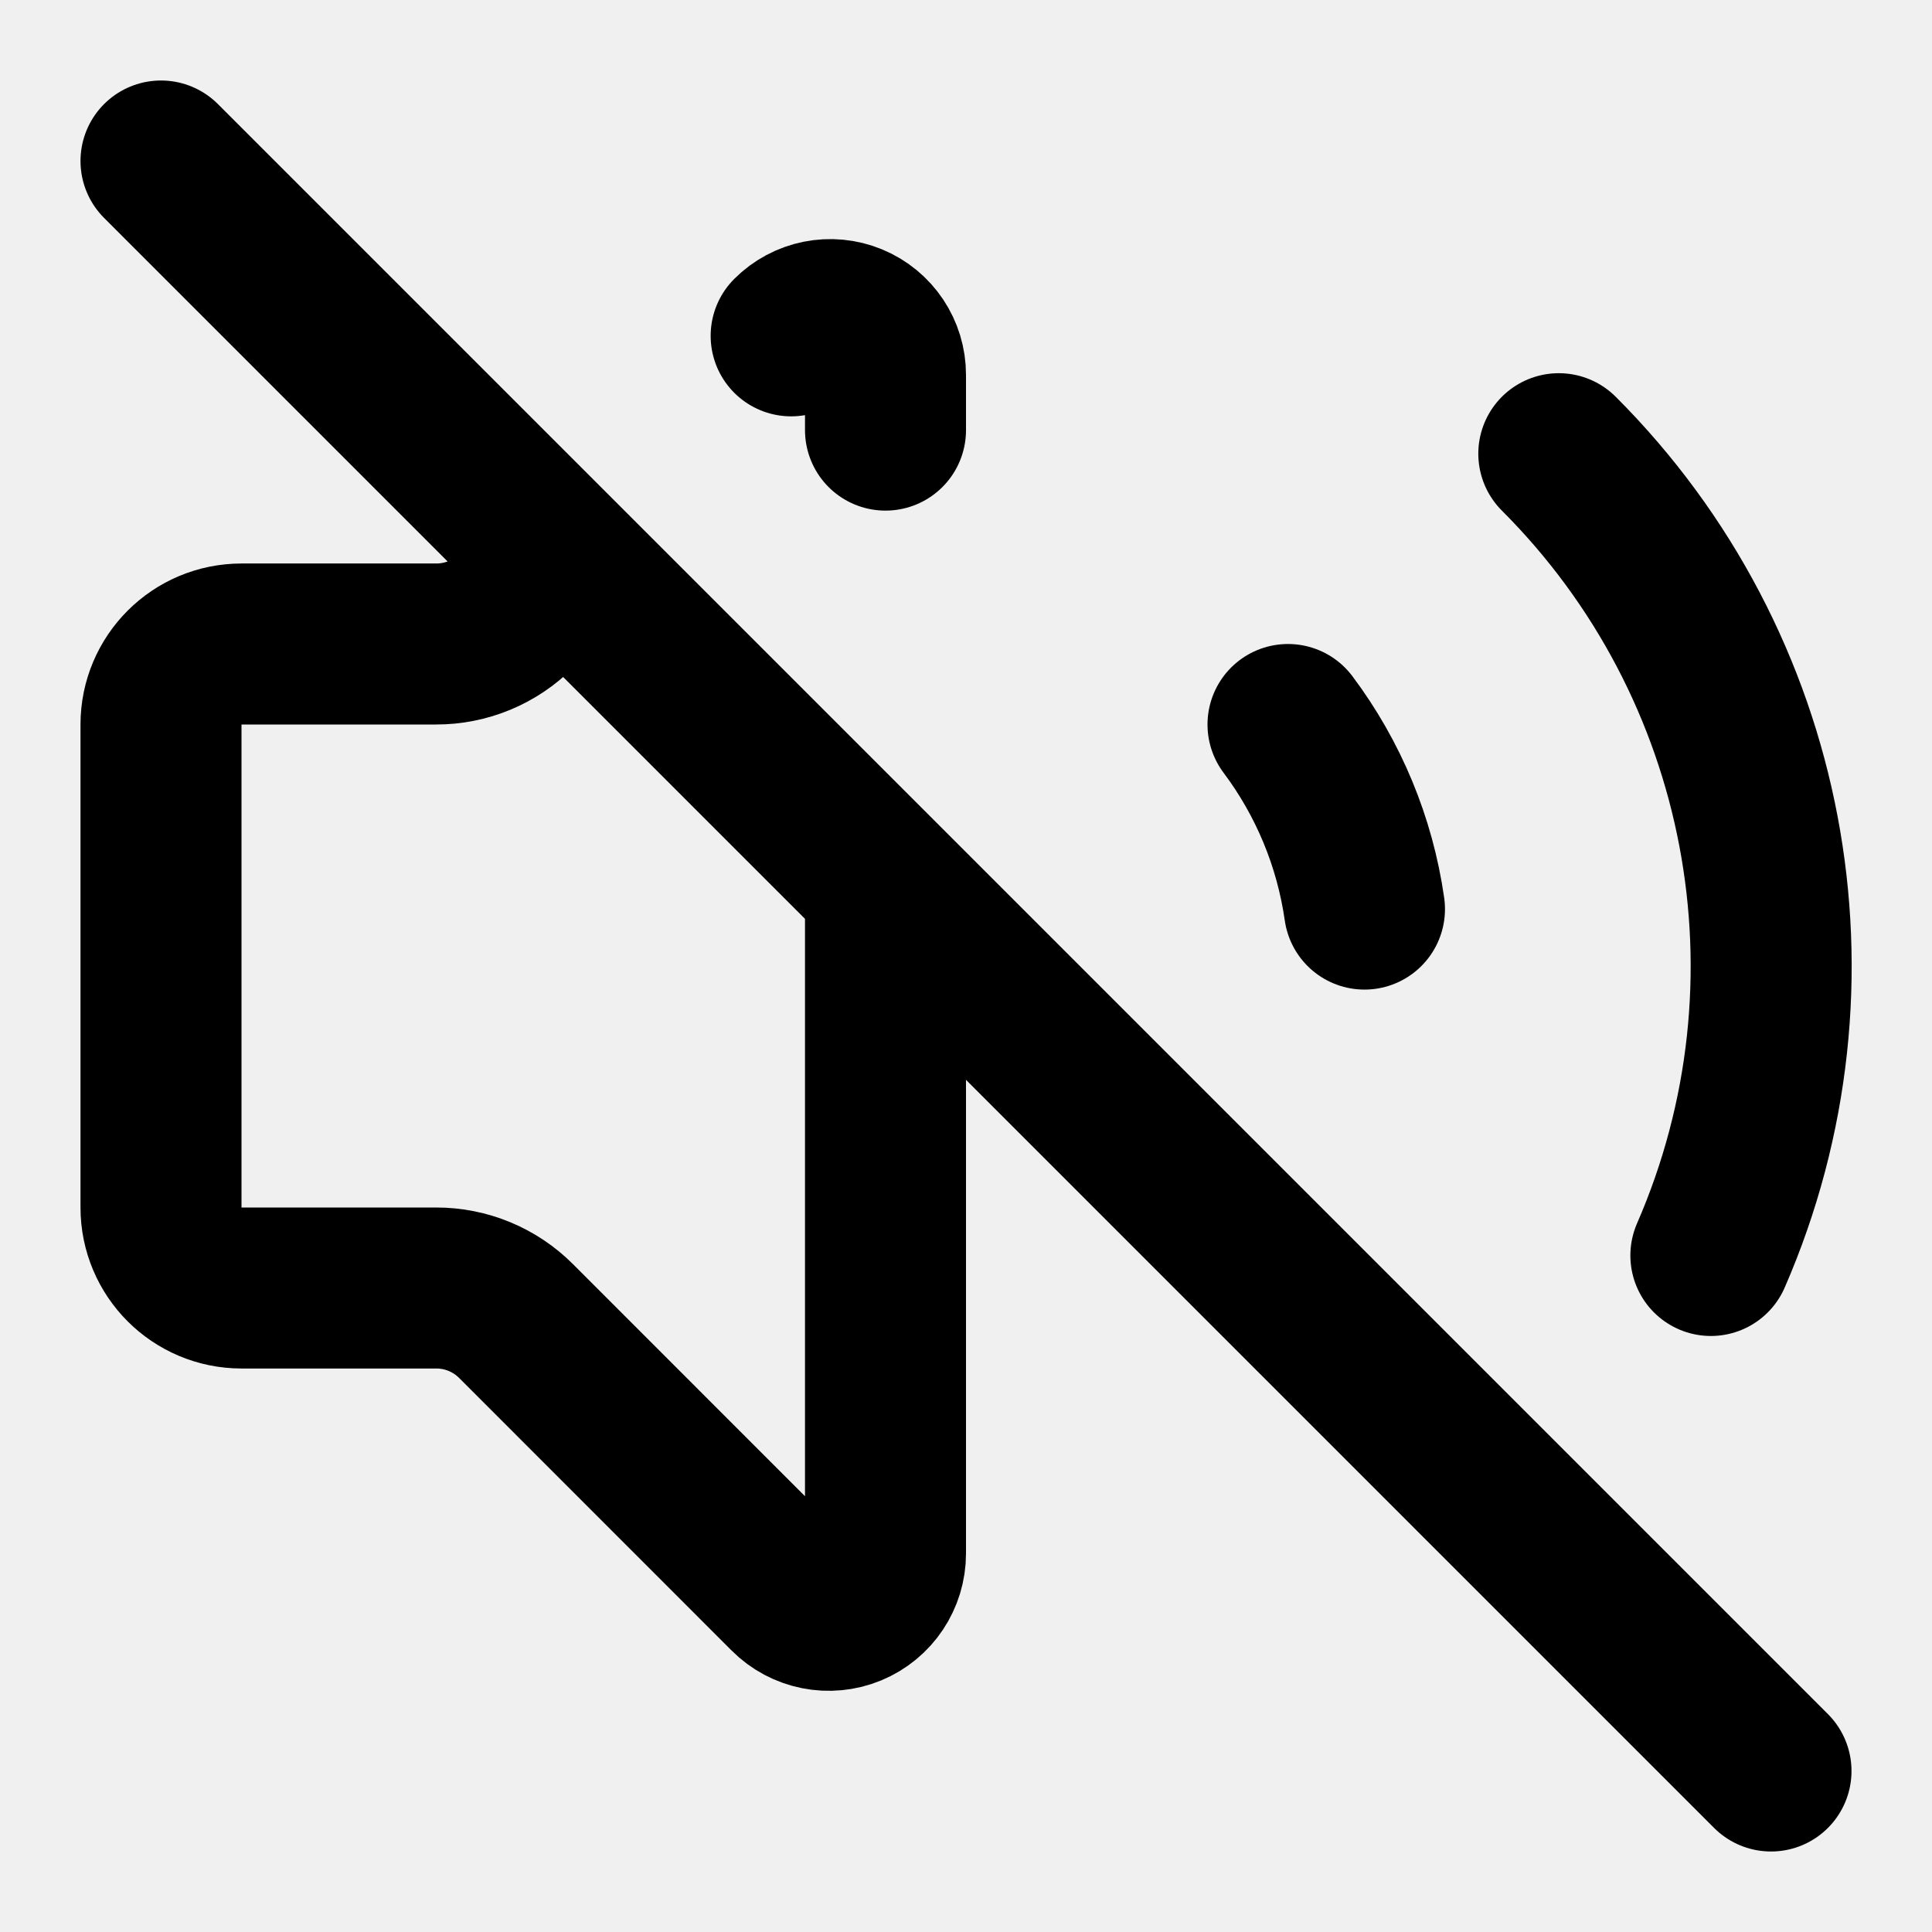
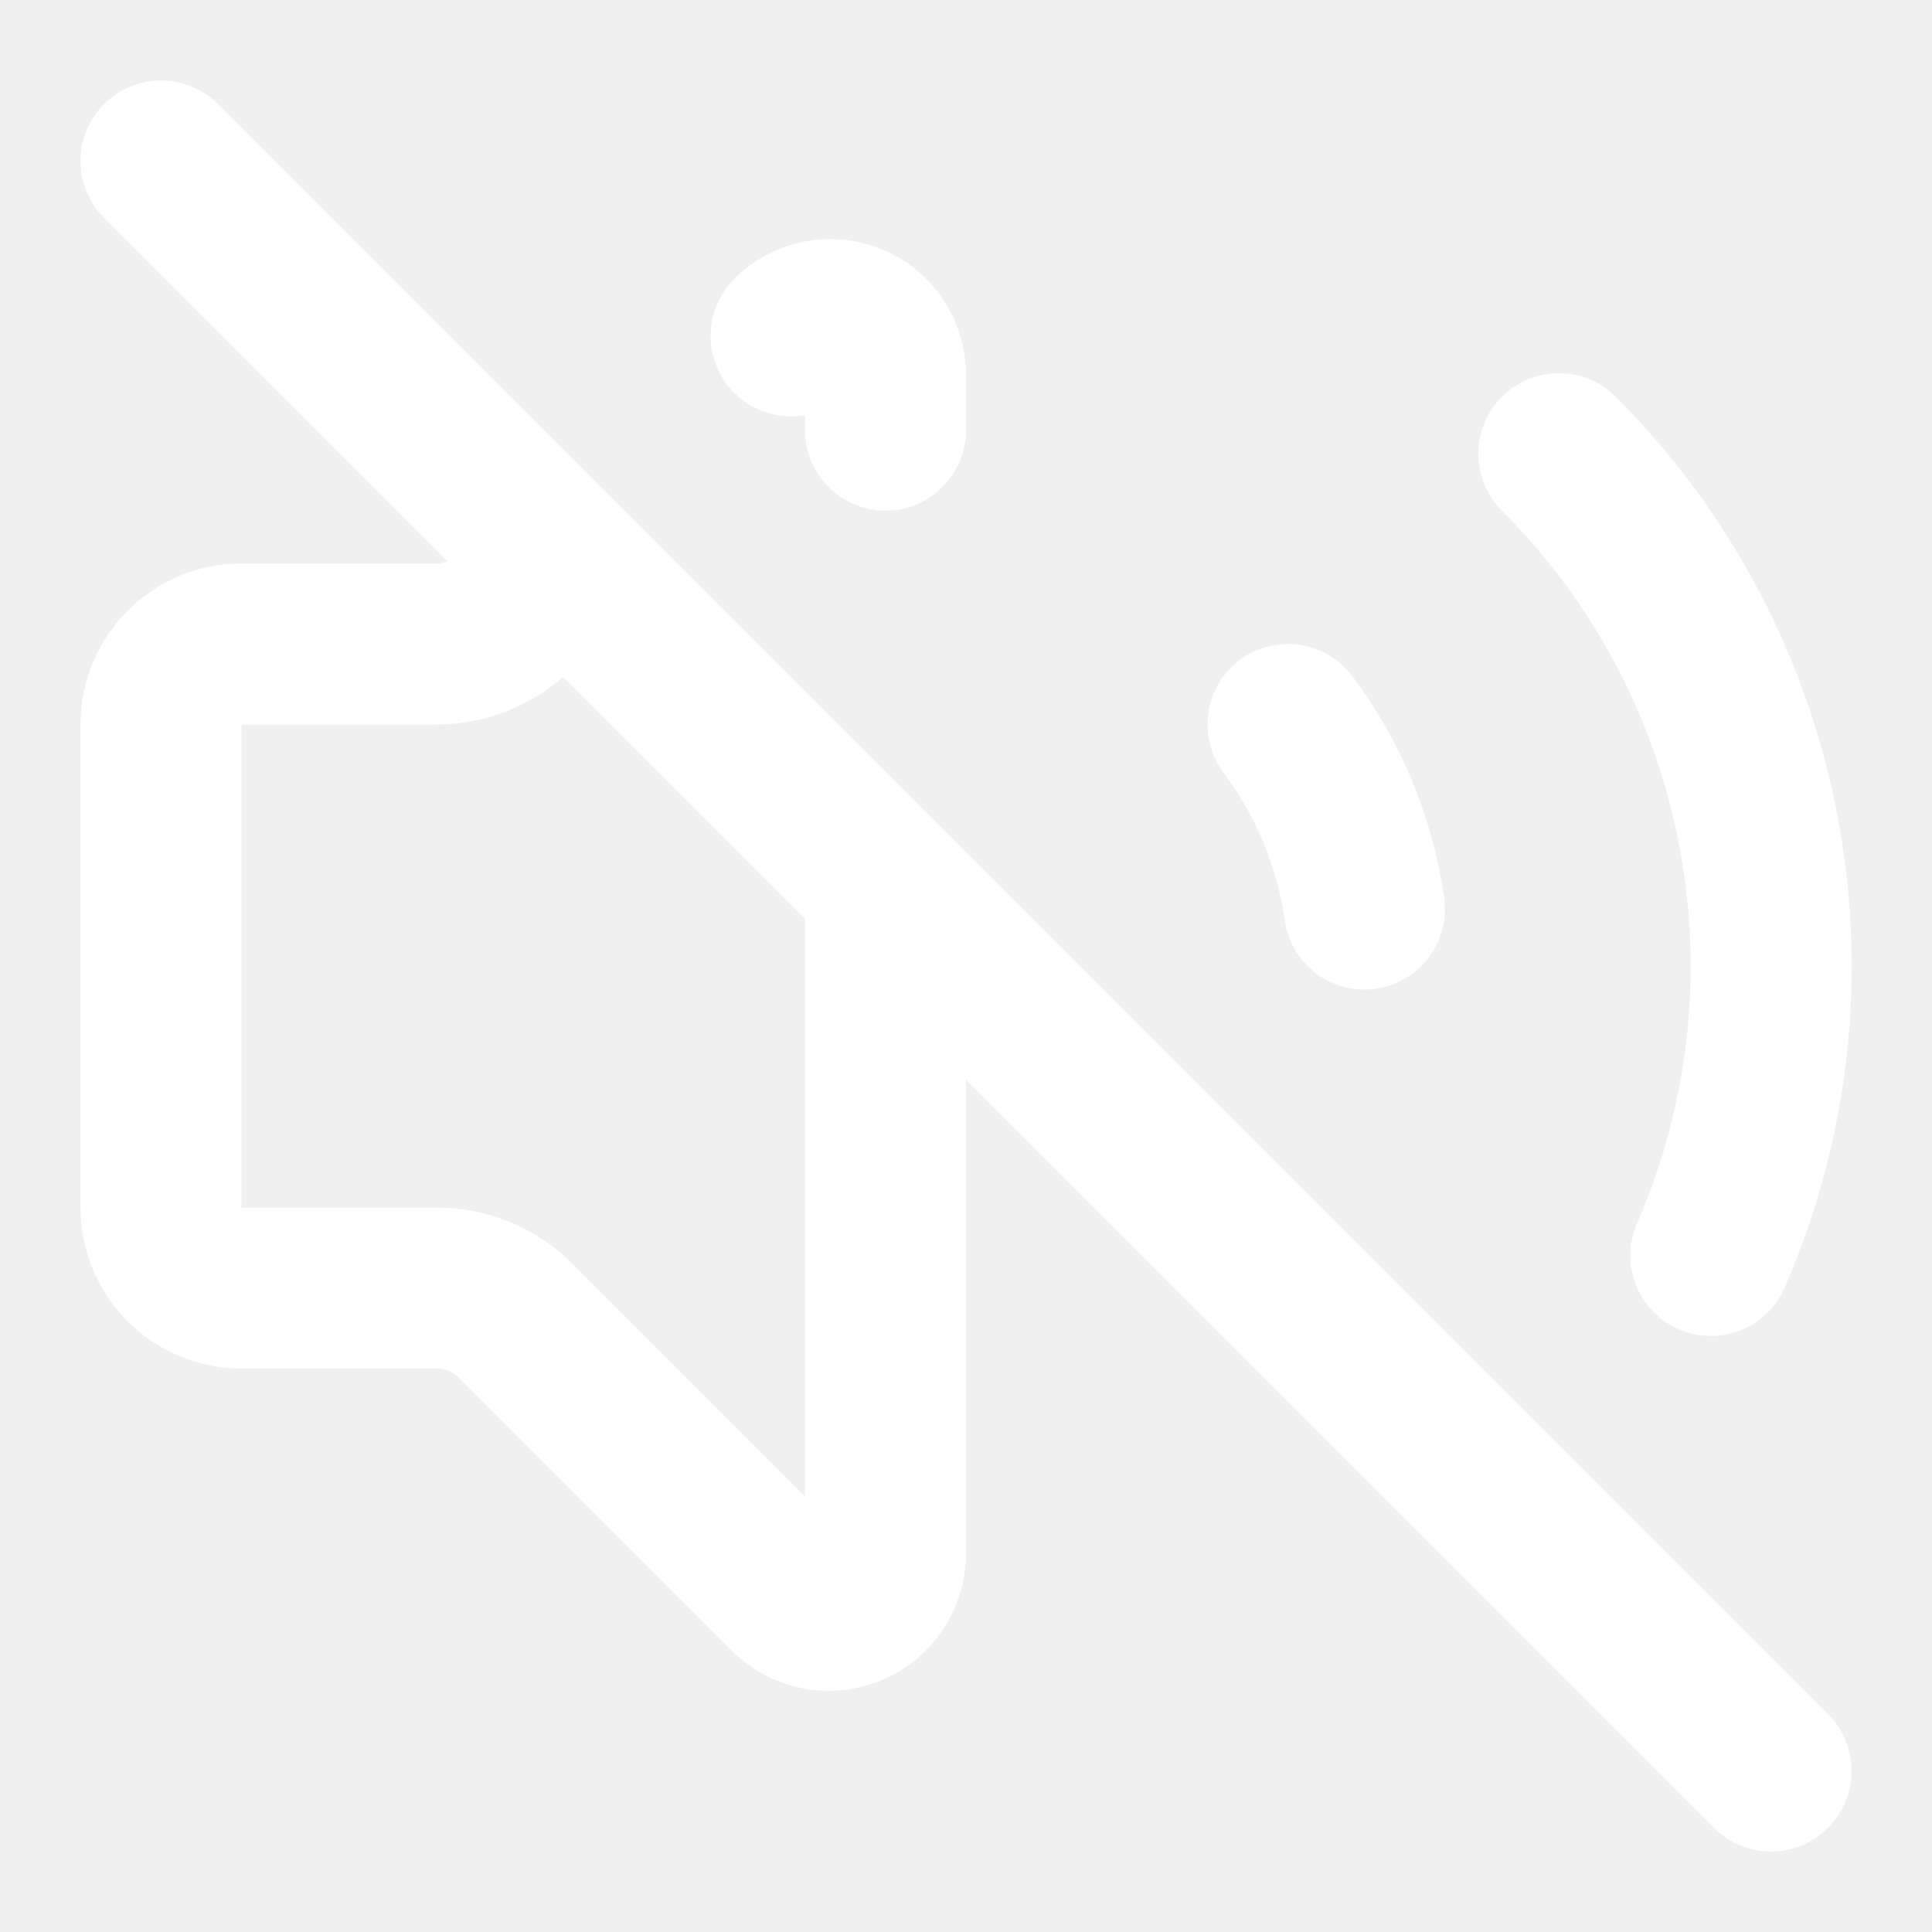
<svg xmlns="http://www.w3.org/2000/svg" width="24" height="24" viewBox="0 0 24 24">
-   <path fill="none" stroke="#000" stroke-linecap="round" stroke-linejoin="round" stroke-width="2" d="M16 9a5 5 0 0 1 .95 2.293m2.414-5.657a9 9 0 0 1 1.889 9.96M2 2l20 20M7 7l-.587.587A1.4 1.4 0 0 1 5.416 8H3a1 1 0 0 0-1 1v6a1 1 0 0 0 1 1h2.416a1.4 1.4 0 0 1 .997.413l3.383 3.384A.705.705 0 0 0 11 19.298V11M9.828 4.172A.686.686 0 0 1 11 4.657v.686" />
+   <path fill="none" stroke="#fff" stroke-linecap="round" stroke-linejoin="round" stroke-width="2" d="M16 9a5 5 0 0 1 .95 2.293m2.414-5.657a9 9 0 0 1 1.889 9.96M2 2l20 20M7 7l-.587.587A1.4 1.4 0 0 1 5.416 8H3a1 1 0 0 0-1 1v6a1 1 0 0 0 1 1h2.416a1.4 1.4 0 0 1 .997.413l3.383 3.384A.705.705 0 0 0 11 19.298V11M9.828 4.172A.686.686 0 0 1 11 4.657v.686" />
</svg>
